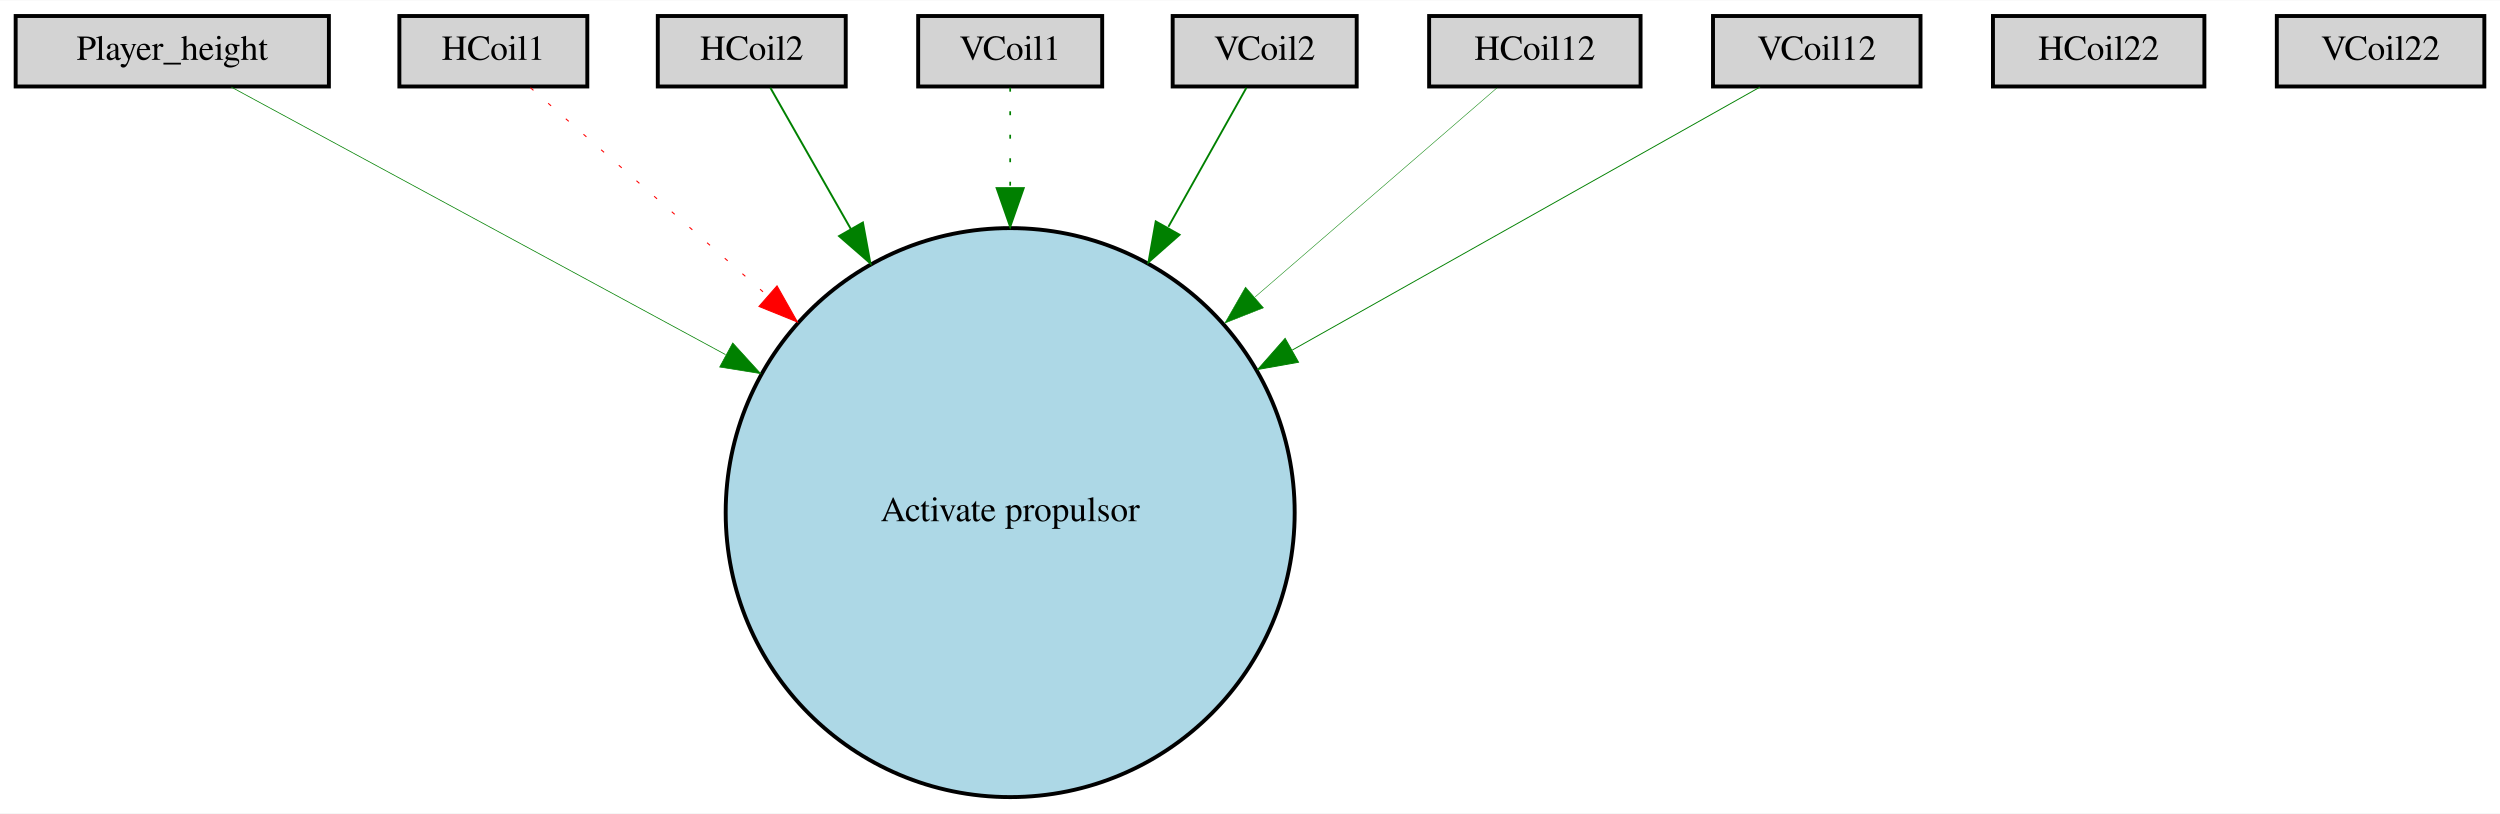
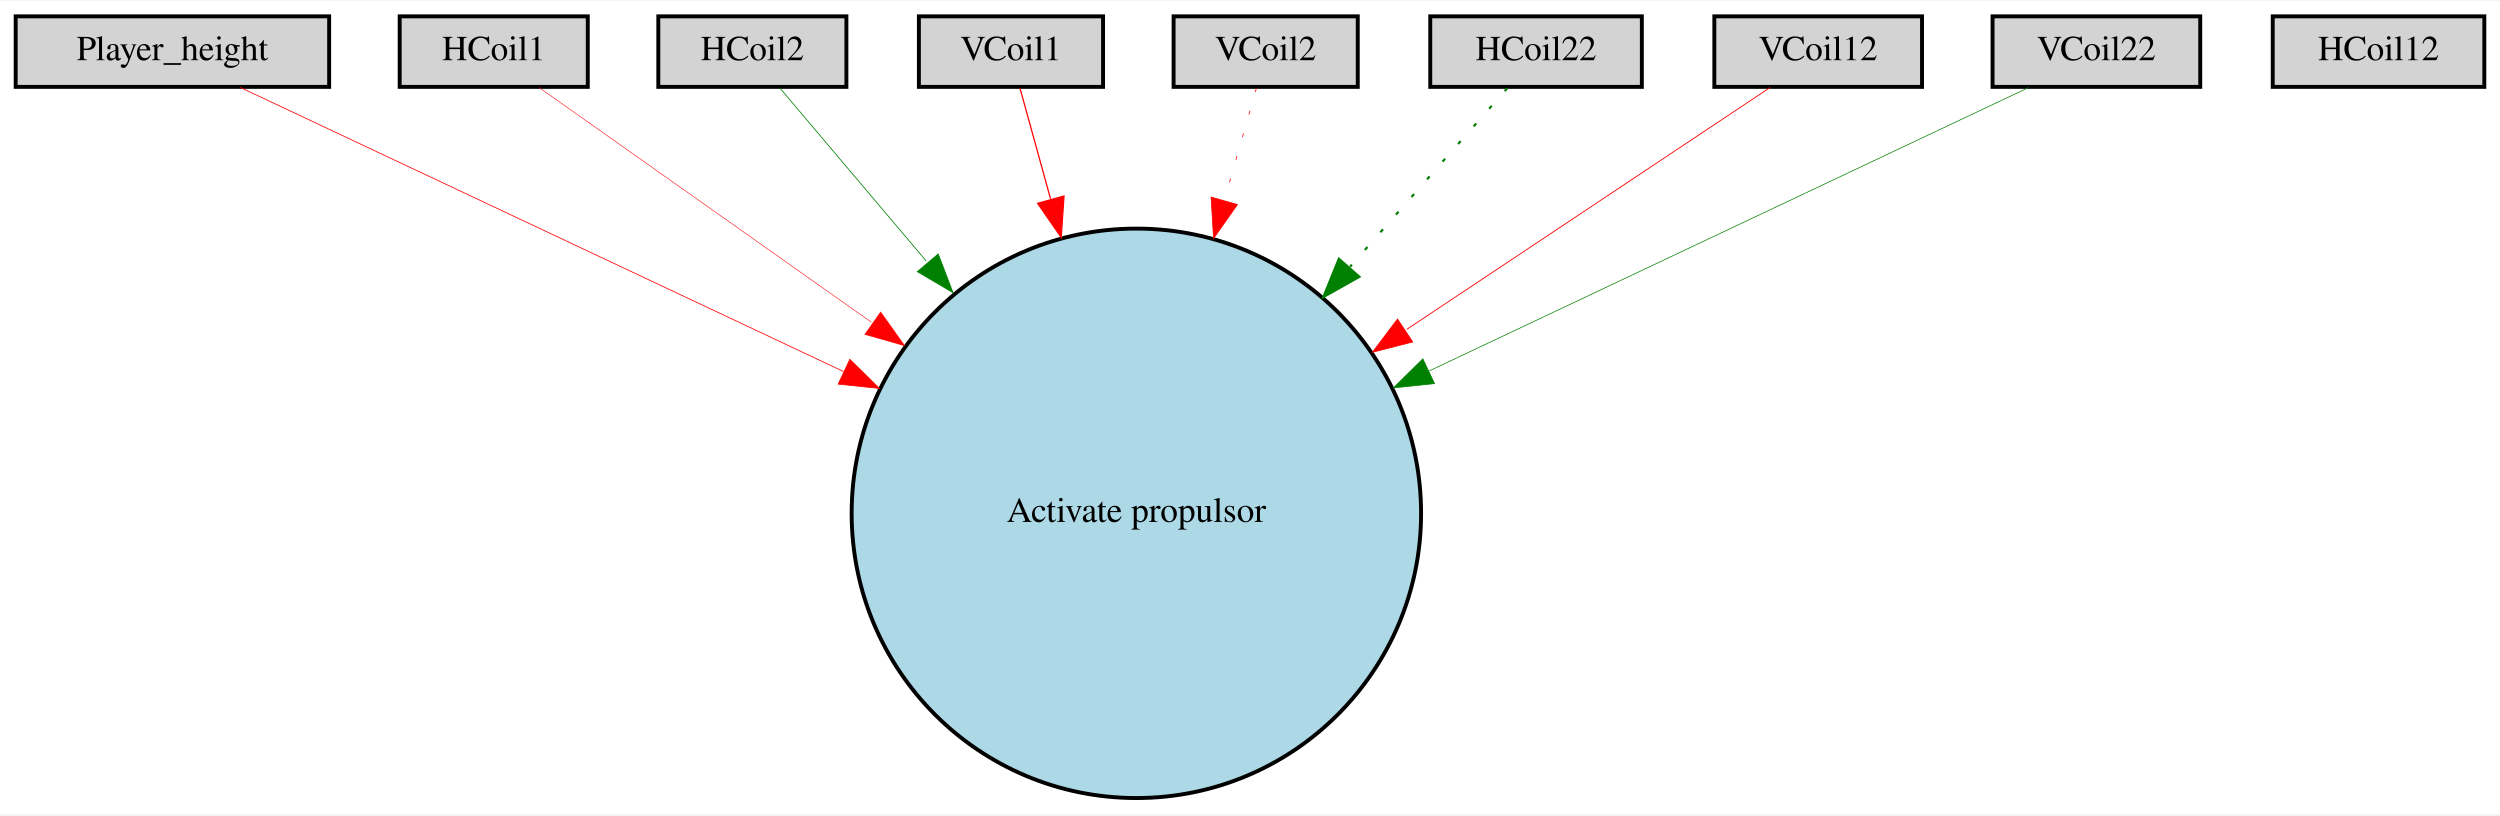
- <svg xmlns="http://www.w3.org/2000/svg" width="639pt" height="208pt" viewBox="0.00 0.00 638.50 207.66">
+ <svg xmlns="http://www.w3.org/2000/svg" width="638pt" height="208pt" viewBox="0.00 0.00 638.00 207.66">
  <g id="graph0" class="graph" transform="scale(1 1) rotate(0) translate(4 203.66)">
-     <polygon fill="white" stroke="transparent" points="-4,4 -4,-203.66 634.5,-203.66 634.5,4 -4,4" />
+     <polygon fill="white" stroke="transparent" points="-4,4 -4,-203.66 634,-203.66 634,4 -4,4" />
    <g id="node1" class="node">
      <polygon fill="lightgray" stroke="black" points="80,-199.66 0,-199.66 0,-181.66 80,-181.66 80,-199.66" />
      <text text-anchor="middle" x="40" y="-188.46" font-family="Times,serif" font-size="9.00">Player_height</text>
    </g>
    <g id="node10" class="node">
-       <ellipse fill="lightblue" stroke="black" cx="254" cy="-72.83" rx="72.66" ry="72.66" />
-       <text text-anchor="middle" x="254" y="-70.63" font-family="Times,serif" font-size="9.00">Activate propulsor</text>
+       <ellipse fill="lightblue" stroke="black" cx="286" cy="-72.83" rx="72.66" ry="72.66" />
+       <text text-anchor="middle" x="286" y="-70.63" font-family="Times,serif" font-size="9.00">Activate propulsor</text>
    </g>
    <g id="edge1" class="edge">
-       <path fill="none" stroke="green" stroke-width="0.19" d="M55.05,-181.52C81,-167.47 135.78,-137.82 181.3,-113.18" />
-       <polygon fill="green" stroke="green" stroke-width="0.19" points="183.14,-116.16 190.27,-108.33 179.81,-110.01 183.14,-116.16" />
+       <path fill="none" stroke="red" stroke-width="0.2" d="M57.3,-181.52C88.83,-166.67 157.37,-134.4 211.24,-109.03" />
+       <polygon fill="red" stroke="red" stroke-width="0.2" points="212.88,-112.13 220.44,-104.7 209.9,-105.8 212.88,-112.13" />
    </g>
    <g id="node2" class="node">
      <polygon fill="lightgray" stroke="black" points="146,-199.66 98,-199.66 98,-181.66 146,-181.66 146,-199.66" />
      <text text-anchor="middle" x="122" y="-188.46" font-family="Times,serif" font-size="9.00">HCoil1</text>
    </g>
    <g id="edge2" class="edge">
-       <path fill="none" stroke="red" stroke-width="0.27" stroke-dasharray="1,5" d="M131.49,-181.33C144.4,-170.01 168.58,-148.79 192.07,-128.17" />
-       <polygon fill="red" stroke="red" stroke-width="0.27" points="194.45,-130.74 199.66,-121.51 189.84,-125.48 194.45,-130.74" />
+       <path fill="none" stroke="red" stroke-width="0.14" d="M133.53,-181.52C151.2,-169.04 186.3,-144.25 218.38,-121.59" />
+       <polygon fill="red" stroke="red" stroke-width="0.14" points="220.74,-124.21 226.89,-115.58 216.7,-118.49 220.74,-124.21" />
    </g>
    <g id="node3" class="node">
      <polygon fill="lightgray" stroke="black" points="212,-199.66 164,-199.66 164,-181.66 212,-181.66 212,-199.66" />
      <text text-anchor="middle" x="188" y="-188.46" font-family="Times,serif" font-size="9.00">HCoil2</text>
    </g>
    <g id="edge3" class="edge">
-       <path fill="none" stroke="green" stroke-width="0.5" d="M192.75,-181.33C197.42,-173.14 205.04,-159.76 213.34,-145.19" />
-       <polygon fill="green" stroke="green" stroke-width="0.5" points="216.38,-146.92 218.29,-136.5 210.3,-143.45 216.38,-146.92" />
+       <path fill="none" stroke="green" stroke-width="0.2" d="M195.05,-181.33C203.23,-171.66 217.51,-154.78 232.37,-137.22" />
+       <polygon fill="green" stroke="green" stroke-width="0.2" points="235.43,-139.02 239.22,-129.13 230.09,-134.5 235.43,-139.02" />
    </g>
    <g id="node4" class="node">
      <polygon fill="lightgray" stroke="black" points="277.5,-199.66 230.5,-199.66 230.5,-181.66 277.5,-181.66 277.5,-199.66" />
      <text text-anchor="middle" x="254" y="-188.46" font-family="Times,serif" font-size="9.00">VCoil1</text>
    </g>
    <g id="edge4" class="edge">
-       <path fill="none" stroke="green" stroke-width="0.44" stroke-dasharray="1,5" d="M254,-181.33C254,-175.2 254,-166.17 254,-155.9" />
-       <polygon fill="green" stroke="green" stroke-width="0.44" points="257.5,-155.74 254,-145.74 250.5,-155.74 257.5,-155.74" />
+       <path fill="none" stroke="red" stroke-width="0.32" d="M256.3,-181.33C258.15,-174.65 260.95,-164.51 264.1,-153.09" />
+       <polygon fill="red" stroke="red" stroke-width="0.32" points="267.54,-153.81 266.82,-143.24 260.79,-151.95 267.54,-153.81" />
    </g>
    <g id="node5" class="node">
      <polygon fill="lightgray" stroke="black" points="342.5,-199.66 295.5,-199.66 295.5,-181.66 342.5,-181.66 342.5,-199.66" />
      <text text-anchor="middle" x="319" y="-188.46" font-family="Times,serif" font-size="9.00">VCoil2</text>
    </g>
    <g id="edge5" class="edge">
-       <path fill="none" stroke="green" stroke-width="0.48" d="M314.33,-181.33C309.79,-173.26 302.44,-160.15 294.4,-145.82" />
-       <polygon fill="green" stroke="green" stroke-width="0.48" points="297.27,-143.79 289.32,-136.78 291.17,-147.21 297.27,-143.79" />
+       <path fill="none" stroke="red" stroke-width="0.2" stroke-dasharray="1,5" d="M316.63,-181.33C314.71,-174.61 311.8,-164.39 308.52,-152.88" />
+       <polygon fill="red" stroke="red" stroke-width="0.2" points="311.8,-151.62 305.7,-142.96 305.07,-153.54 311.8,-151.62" />
    </g>
    <g id="node6" class="node">
+       <polygon fill="lightgray" stroke="black" points="630,-199.66 576,-199.66 576,-181.66 630,-181.66 630,-199.66" />
+       <text text-anchor="middle" x="603" y="-188.46" font-family="Times,serif" font-size="9.00">HCoil12</text>
+     </g>
+     <g id="node7" class="node">
      <polygon fill="lightgray" stroke="black" points="415,-199.66 361,-199.66 361,-181.66 415,-181.66 415,-199.66" />
-       <text text-anchor="middle" x="388" y="-188.46" font-family="Times,serif" font-size="9.00">HCoil12</text>
+       <text text-anchor="middle" x="388" y="-188.46" font-family="Times,serif" font-size="9.00">HCoil22</text>
    </g>
    <g id="edge6" class="edge">
-       <path fill="none" stroke="green" stroke-width="0.13" d="M378.36,-181.33C365.2,-169.96 340.51,-148.61 316.57,-127.92" />
-       <polygon fill="green" stroke="green" stroke-width="0.13" points="318.69,-125.13 308.84,-121.24 314.11,-130.42 318.69,-125.13" />
-     </g>
-     <g id="node7" class="node">
-       <polygon fill="lightgray" stroke="black" points="559,-199.66 505,-199.66 505,-181.66 559,-181.66 559,-199.66" />
-       <text text-anchor="middle" x="532" y="-188.46" font-family="Times,serif" font-size="9.00">HCoil22</text>
+       <path fill="none" stroke="green" stroke-width="0.56" stroke-dasharray="1,5" d="M380.66,-181.33C371.91,-171.39 356.45,-153.84 340.53,-135.75" />
+       <polygon fill="green" stroke="green" stroke-width="0.56" points="342.93,-133.19 333.69,-127.99 337.68,-137.81 342.93,-133.19" />
    </g>
    <g id="node8" class="node">
      <polygon fill="lightgray" stroke="black" points="486.5,-199.66 433.5,-199.66 433.5,-181.66 486.5,-181.66 486.5,-199.66" />
      <text text-anchor="middle" x="460" y="-188.46" font-family="Times,serif" font-size="9.00">VCoil12</text>
    </g>
    <g id="edge7" class="edge">
-       <path fill="none" stroke="green" stroke-width="0.24" d="M445.51,-181.52C420.92,-167.69 369.46,-138.75 326.06,-114.35" />
-       <polygon fill="green" stroke="green" stroke-width="0.24" points="327.65,-111.23 317.22,-109.38 324.22,-117.33 327.65,-111.23" />
+       <path fill="none" stroke="red" stroke-width="0.22" d="M447.76,-181.52C428.51,-168.7 389.75,-142.9 354.99,-119.76" />
+       <polygon fill="red" stroke="red" stroke-width="0.22" points="356.52,-116.57 346.26,-113.94 352.64,-122.4 356.52,-116.57" />
    </g>
    <g id="node9" class="node">
-       <polygon fill="lightgray" stroke="black" points="630.5,-199.66 577.5,-199.66 577.5,-181.66 630.5,-181.66 630.5,-199.66" />
-       <text text-anchor="middle" x="604" y="-188.46" font-family="Times,serif" font-size="9.00">VCoil22</text>
+       <polygon fill="lightgray" stroke="black" points="557.5,-199.66 504.5,-199.66 504.5,-181.66 557.5,-181.66 557.5,-199.66" />
+       <text text-anchor="middle" x="531" y="-188.46" font-family="Times,serif" font-size="9.00">VCoil22</text>
+     </g>
+     <g id="edge8" class="edge">
+       <path fill="none" stroke="green" stroke-width="0.18" d="M513.77,-181.52C482.42,-166.7 414.33,-134.5 360.72,-109.16" />
+       <polygon fill="green" stroke="green" stroke-width="0.18" points="362.1,-105.94 351.57,-104.83 359.11,-112.27 362.1,-105.94" />
    </g>
  </g>
</svg>
